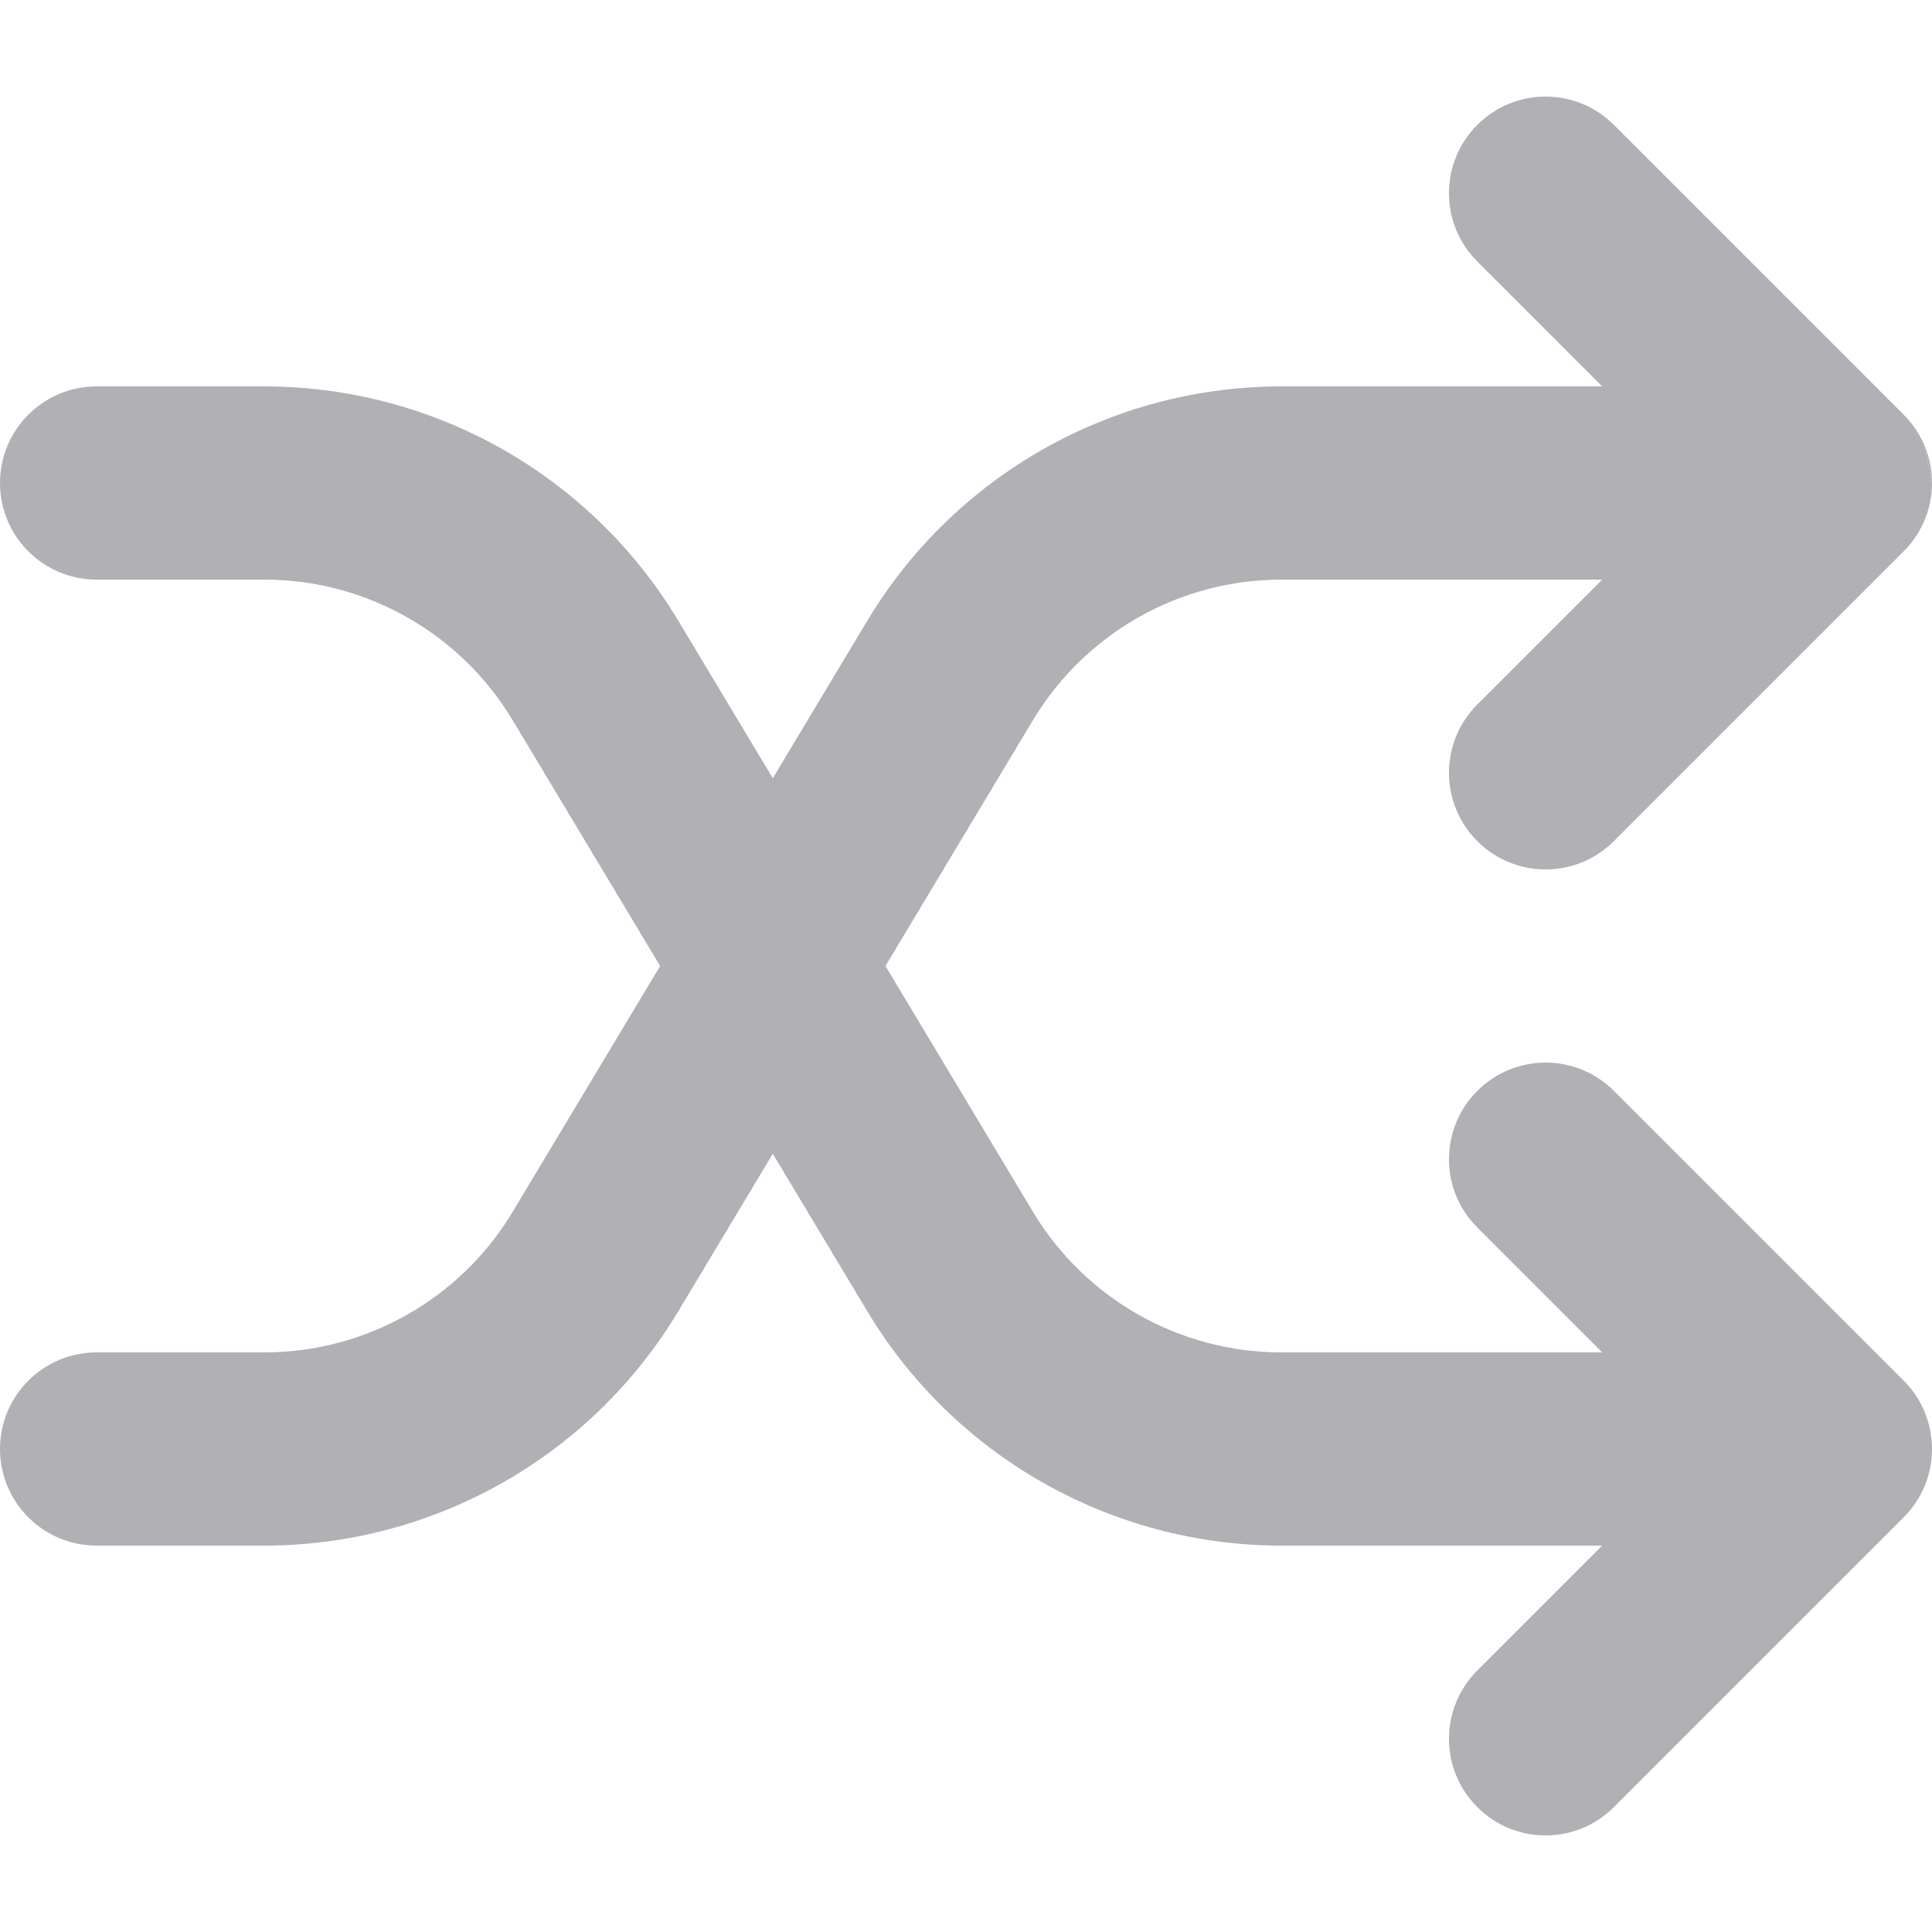
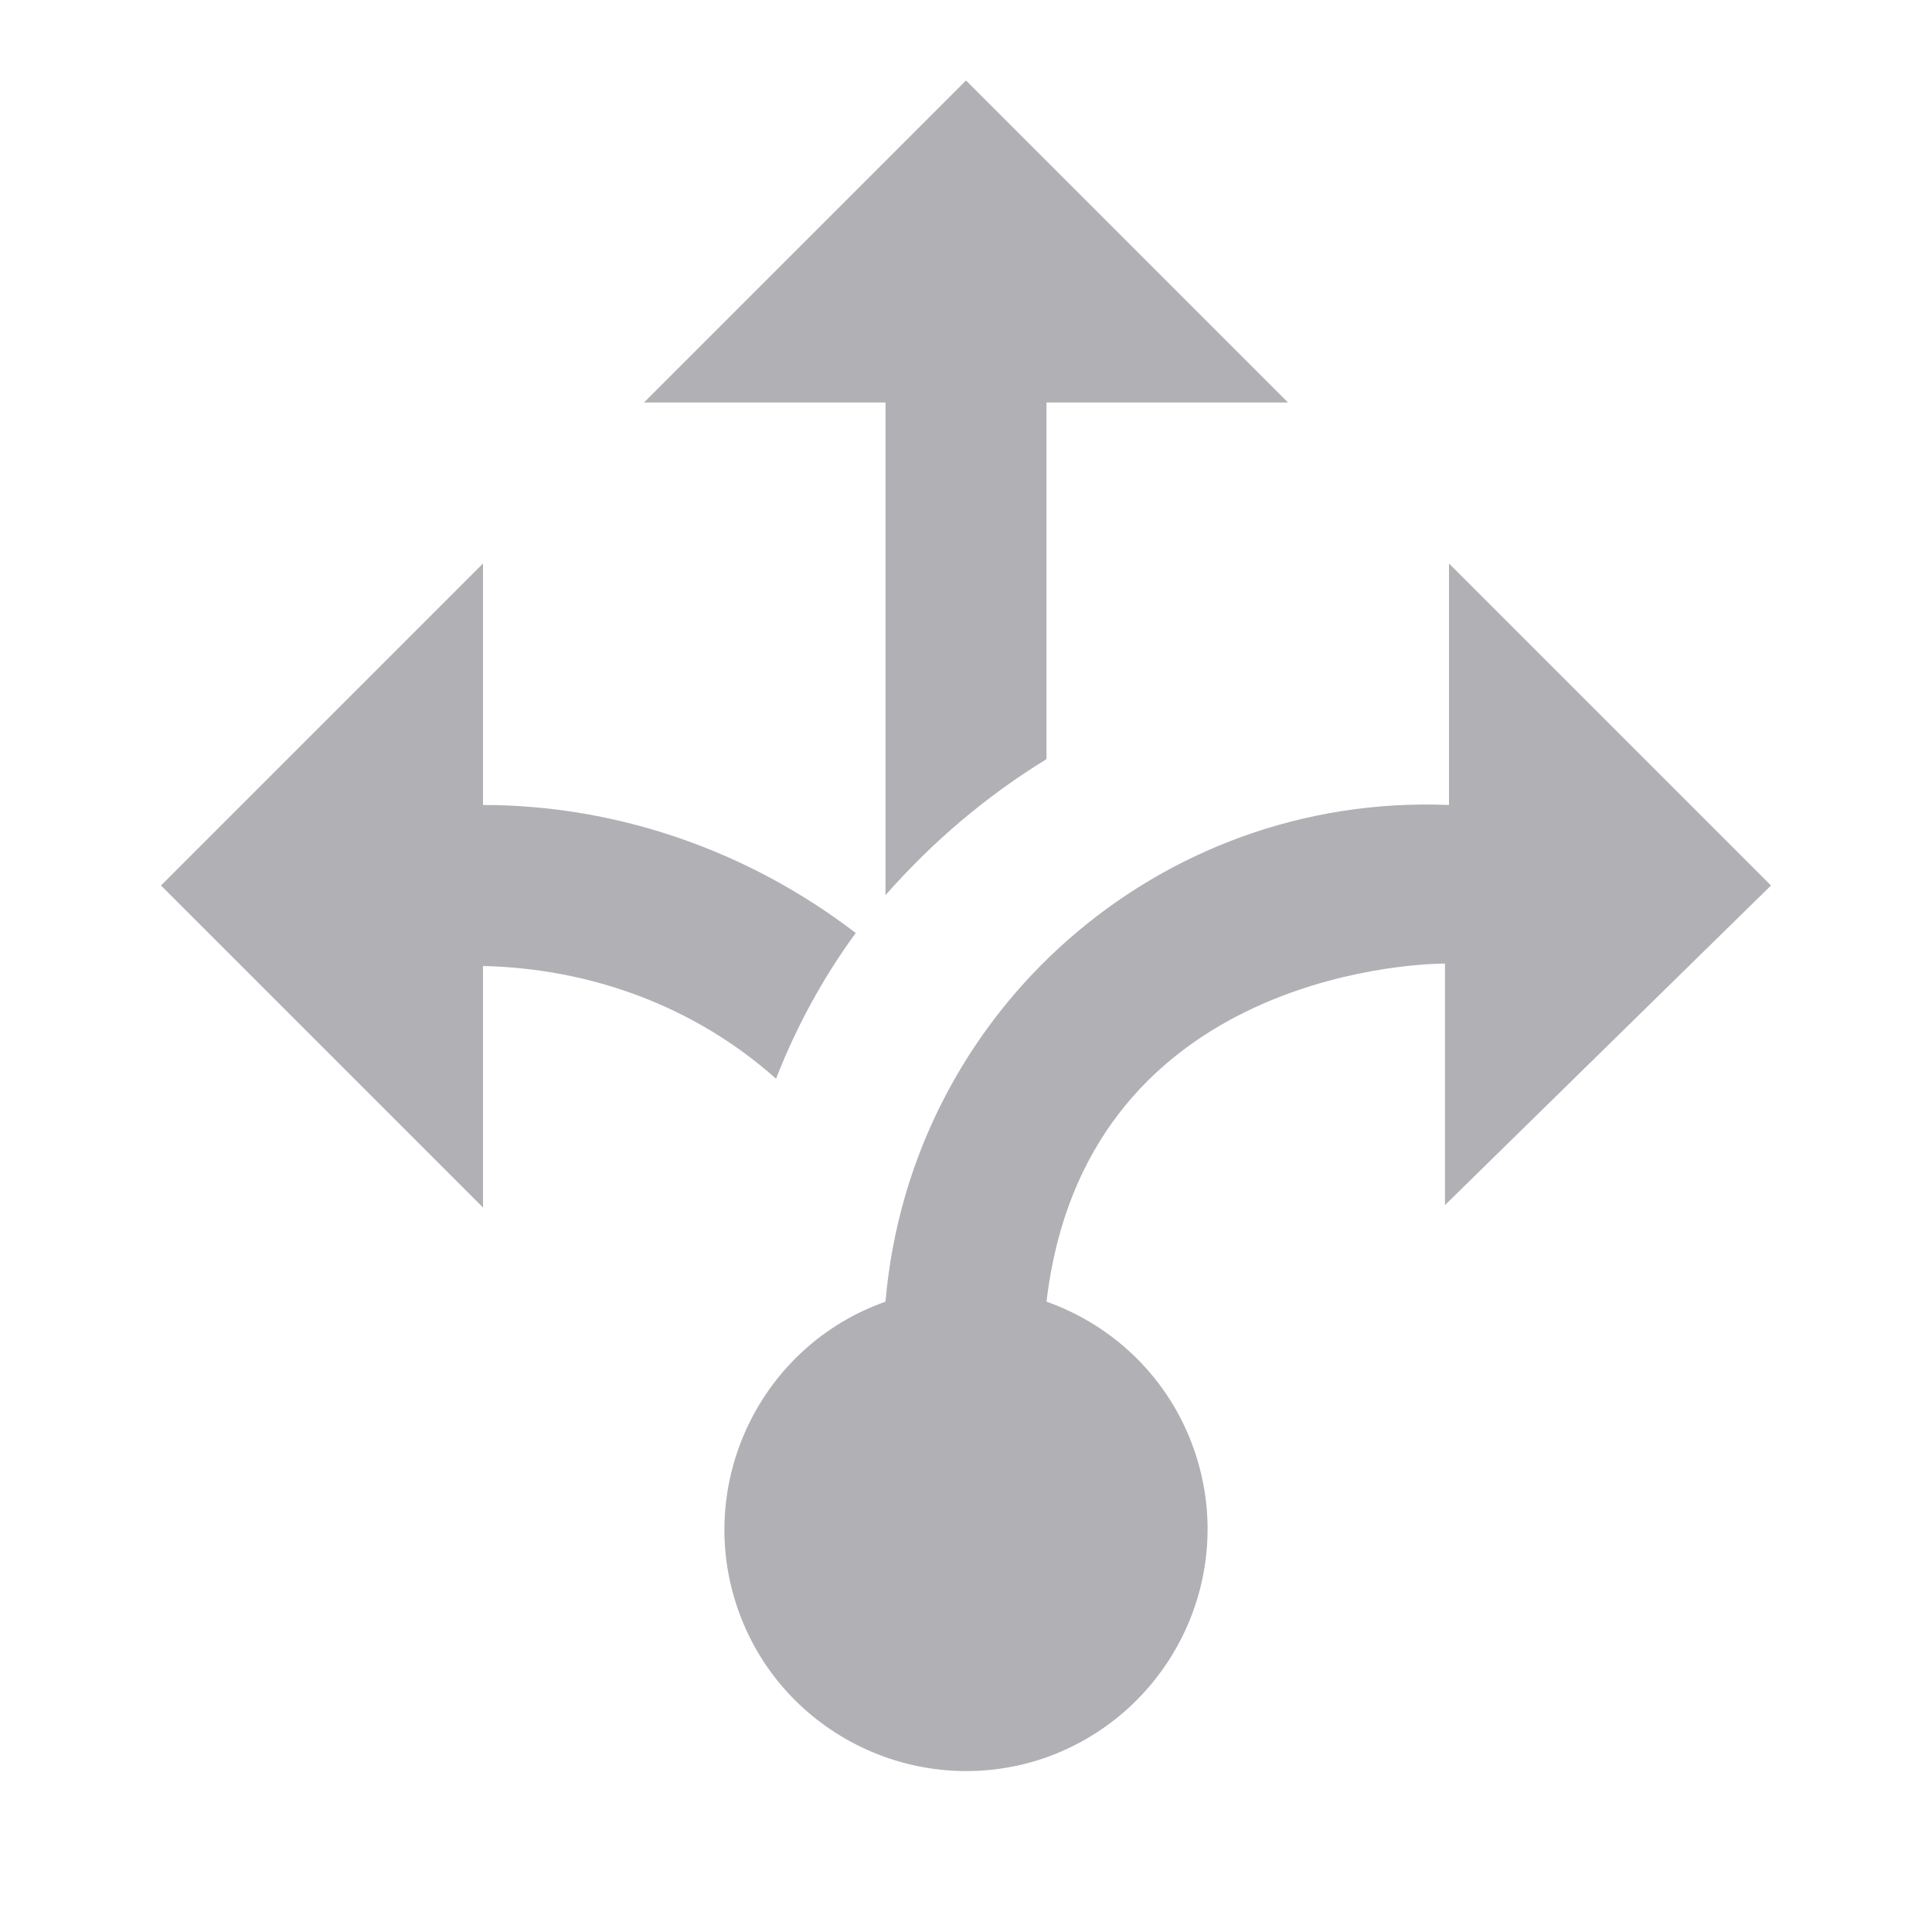
- <svg xmlns="http://www.w3.org/2000/svg" width="16" height="16" viewBox="0 0 20 18" fill="none">
-   <path d="M19.924 3.617C19.875 3.499 19.803 3.389 19.707 3.293L16.707 0.293C16.317 -0.098 15.683 -0.098 15.293 0.293C14.902 0.683 14.902 1.317 15.293 1.707L16.586 3L13.265 3C11.508 3 9.881 3.921 8.977 5.428L5.308 11.543C4.766 12.447 3.789 13 2.735 13H1C0.448 13 0 13.448 0 14C0 14.552 0.448 15 1 15H2.735C4.492 15 6.119 14.079 7.023 12.572L10.692 6.457C11.235 5.553 12.211 5 13.265 5H16.586L15.293 6.293C14.902 6.683 14.902 7.317 15.293 7.707C15.683 8.098 16.317 8.098 16.707 7.707L19.706 4.708C19.709 4.705 19.711 4.703 19.714 4.701C19.904 4.506 20 4.253 20 4" fill="#b0b0b5" />
-   <path d="M19.924 3.617C19.973 3.734 20 3.862 20 3.997L19.924 3.617Z" fill="#b0b0b5" />
-   <path d="M19.706 14.708L16.707 17.707C16.317 18.098 15.683 18.098 15.293 17.707C14.902 17.317 14.902 16.683 15.293 16.293L16.586 15H13.265C11.508 15 9.881 14.079 8.977 12.572L5.308 6.457C4.766 5.553 3.789 5 2.735 5H1C0.448 5 4.76837e-07 4.552 4.76837e-07 4C4.76837e-07 3.448 0.448 3 1 3H2.735C4.492 3 6.119 3.921 7.023 5.428L10.692 11.543C11.235 12.447 12.211 13 13.265 13H16.586L15.293 11.707C14.902 11.317 14.902 10.683 15.293 10.293C15.683 9.902 16.317 9.902 16.707 10.293L19.707 13.293C19.902 13.487 19.999 13.742 20 13.997L20 14C20 14.277 19.888 14.527 19.706 14.708Z" fill="#b0b0b5" />
+ <svg xmlns="http://www.w3.org/2000/svg" viewBox="0 0 24 24">
+   <path fill="#b0b0b5" d="M11,5H8L12,1L16,5H13V9.43C12.25,9.89 11.58,10.46 11,11.12V5M22,11L18,7V10C14.39,9.85 11.31,12.57 11,16.17C9.44,16.72 8.62,18.44 9.17,20C9.72,21.56 11.44,22.38 13,21.83C14.56,21.27 15.38,19.56 14.83,18C14.53,17.14 13.85,16.47 13,16.17C13.47,12.17 17.47,11.97 17.95,11.97V14.97L22,11M10.63,11.59C9.3,10.57 7.67,10 6,10V7L2,11L6,15V12C7.34,12.03 8.63,12.5 9.64,13.4C9.89,12.76 10.22,12.15 10.63,11.59Z" />
</svg>
